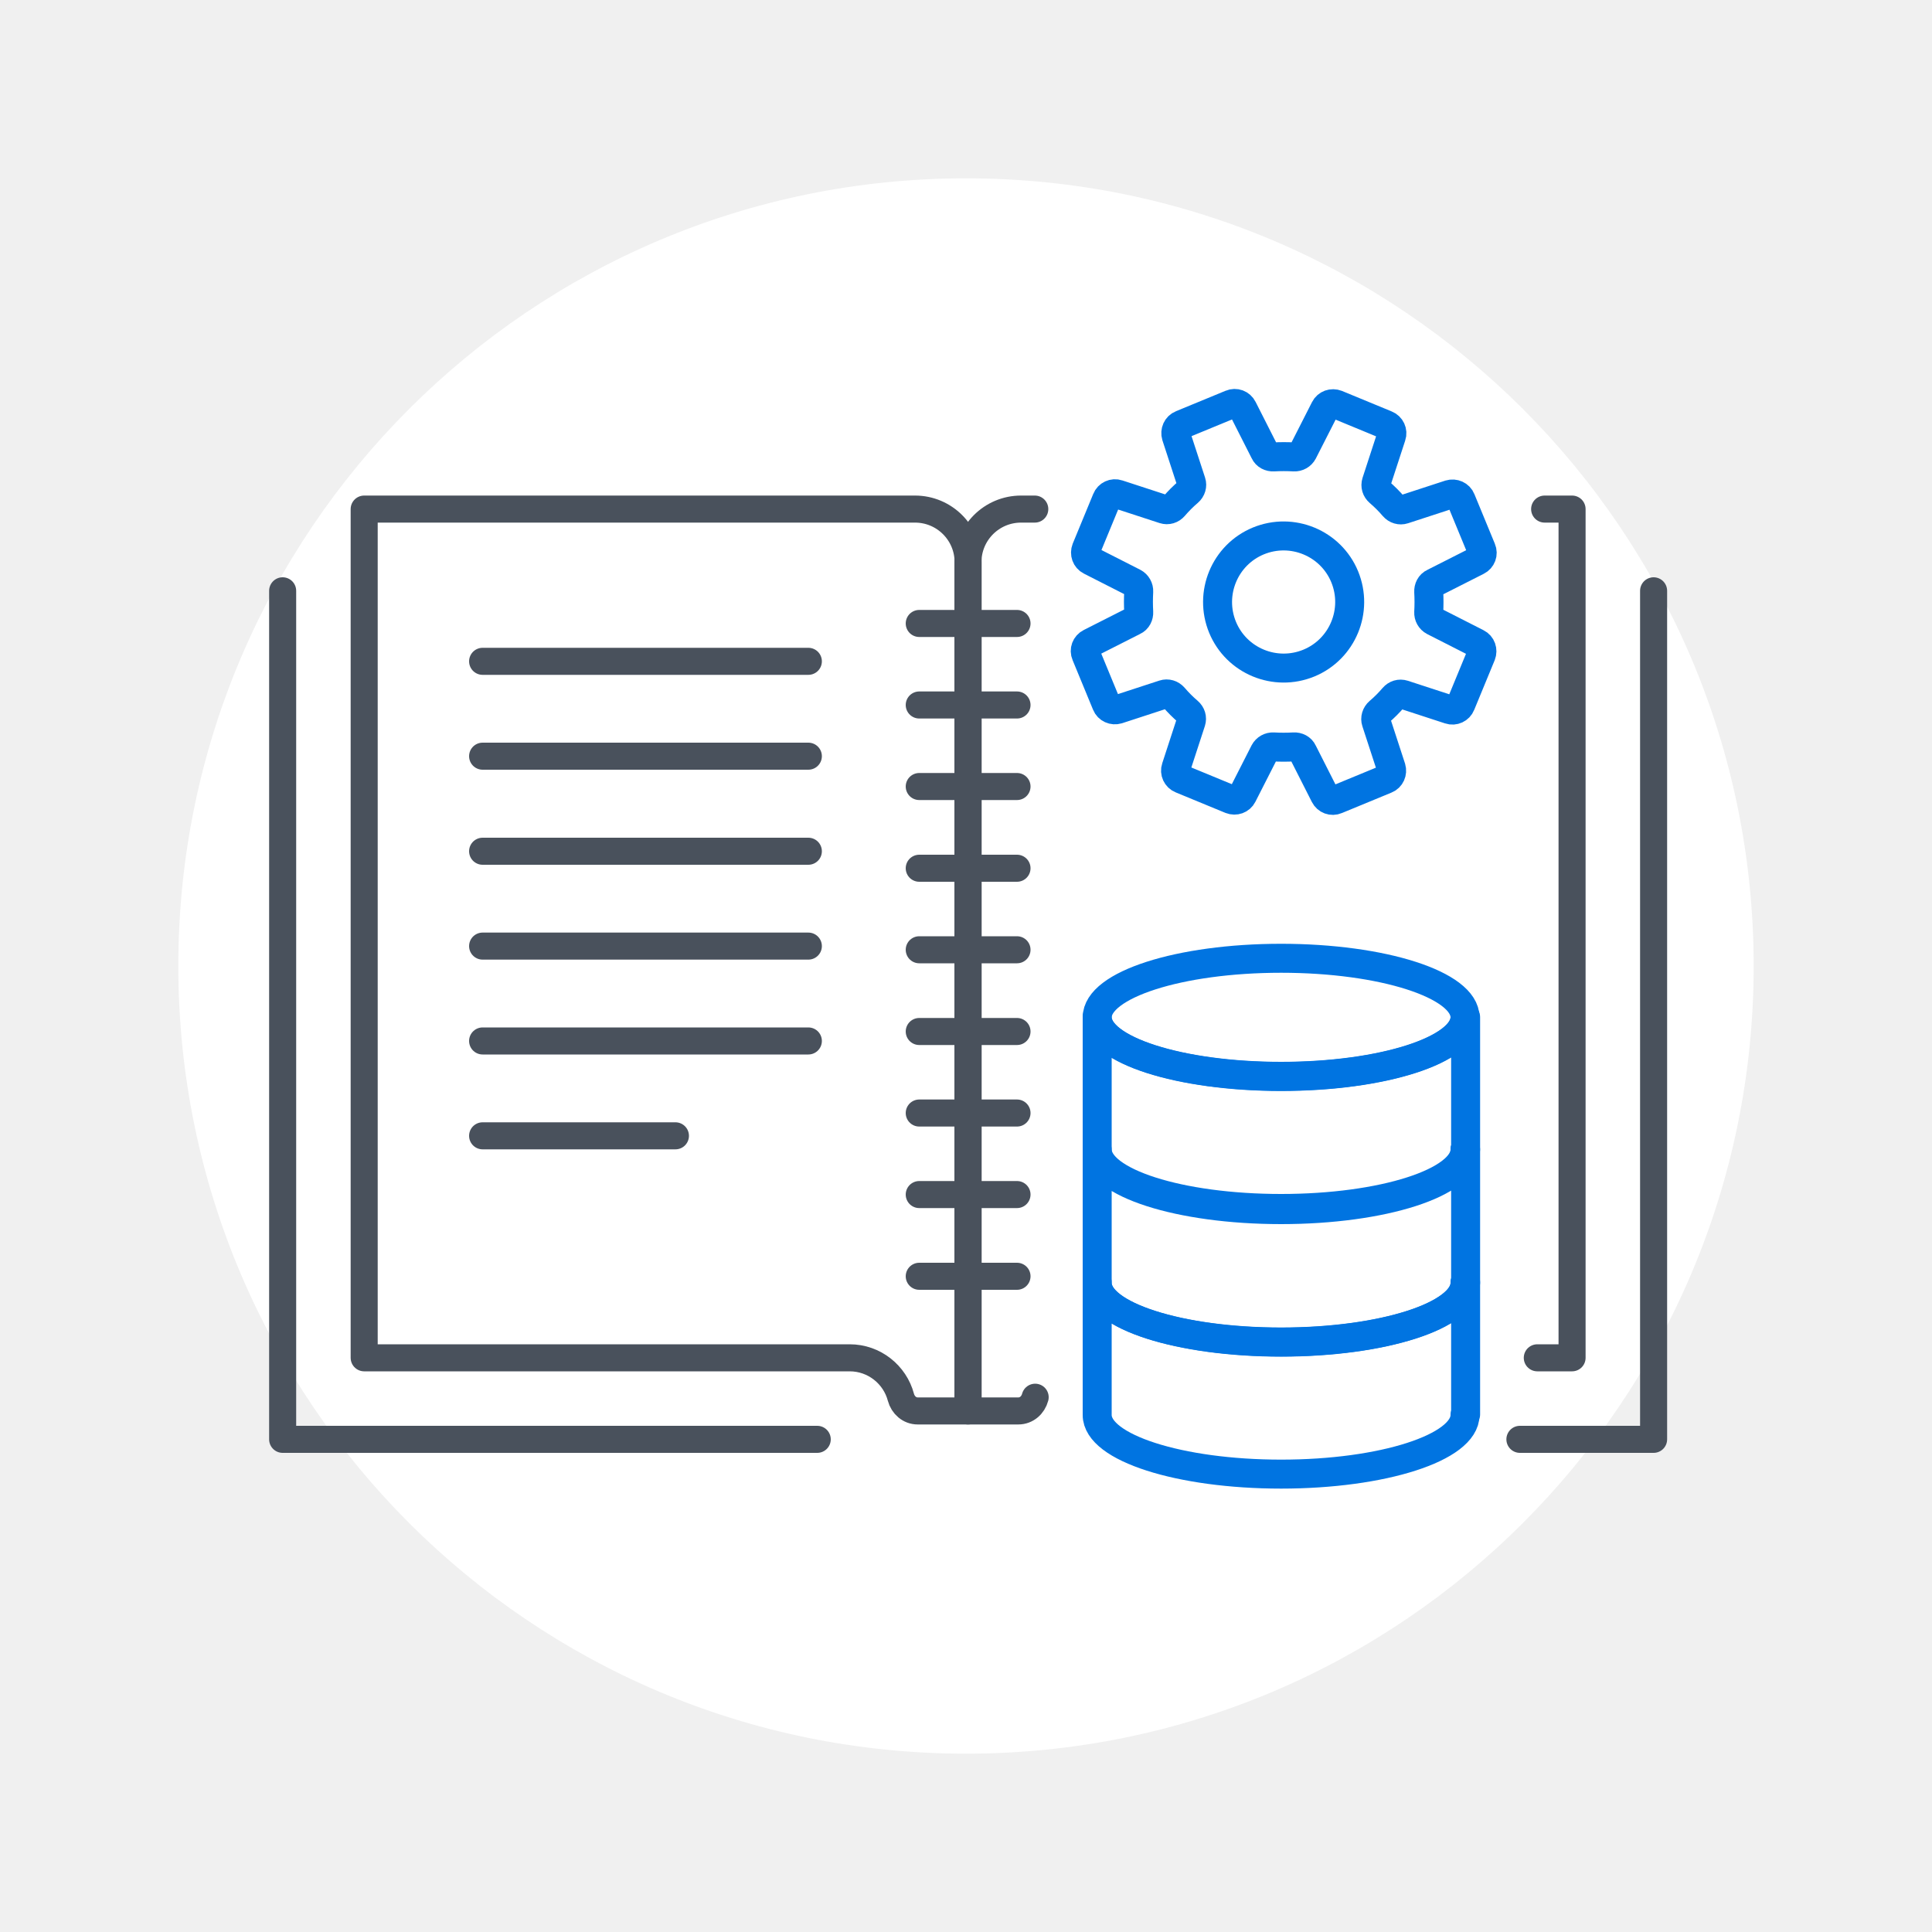
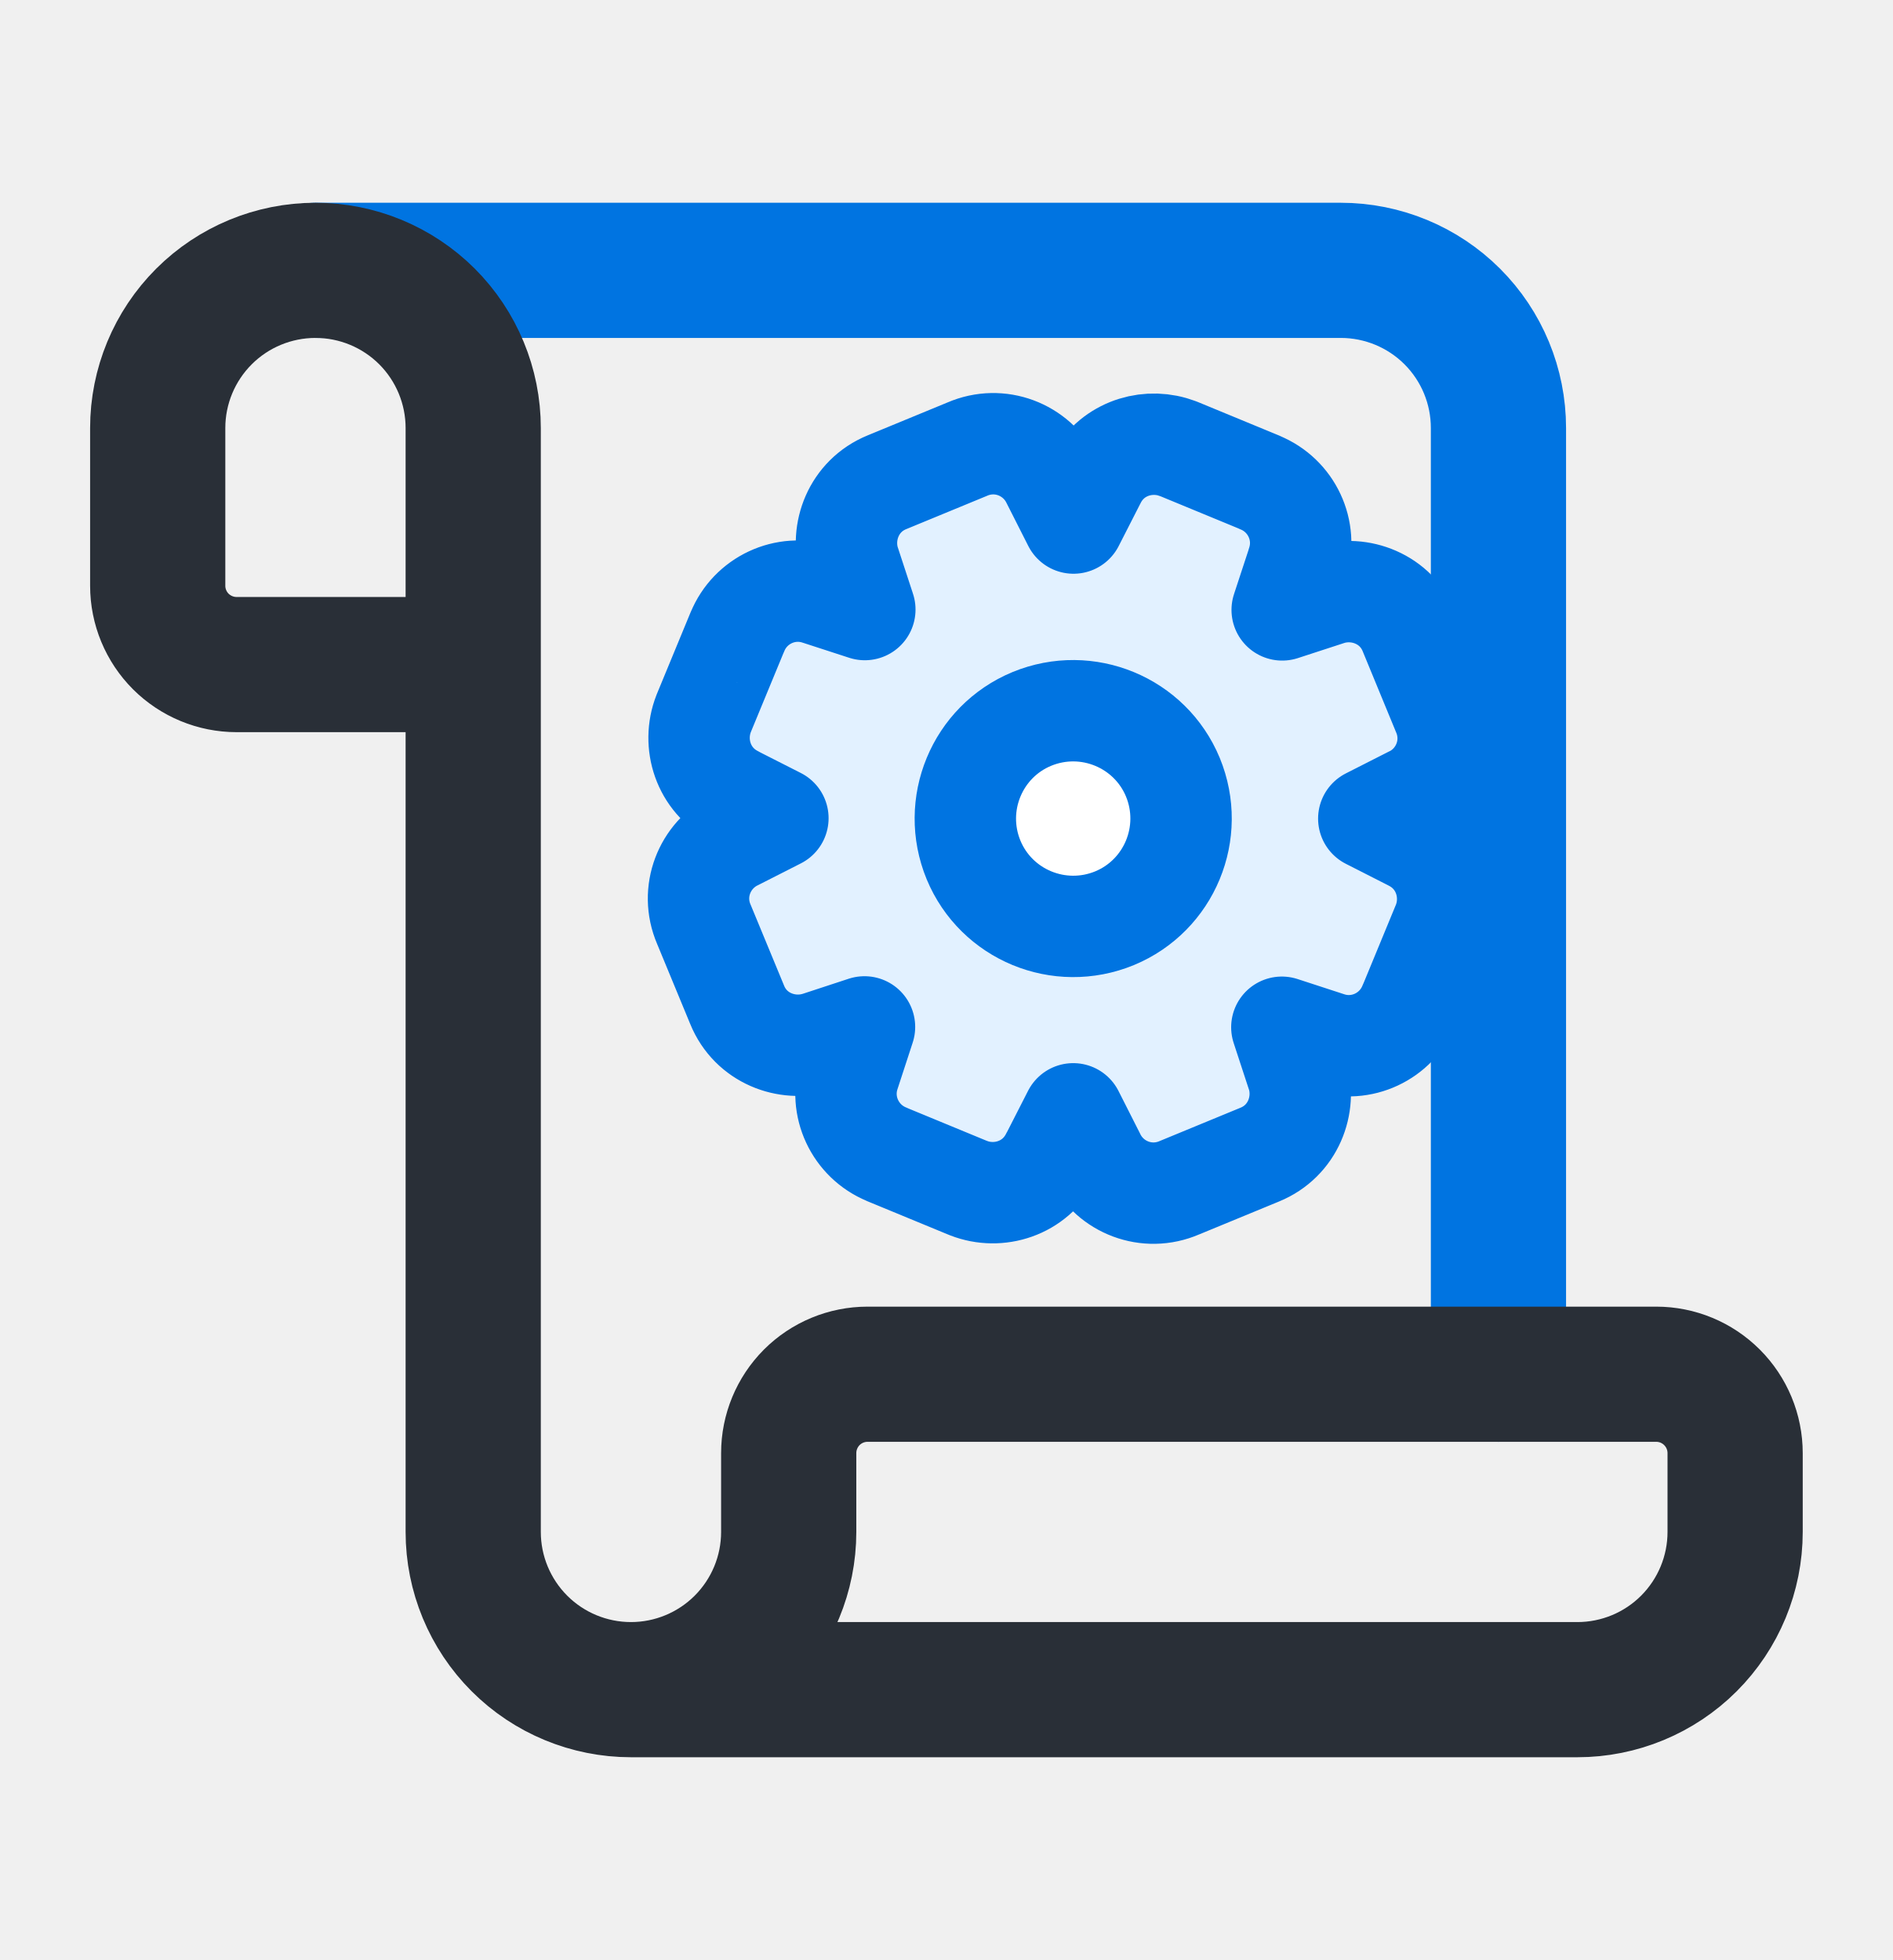
- <svg xmlns="http://www.w3.org/2000/svg" id="uuid-15951652-87b1-4368-8ba0-f32ed716b437" data-name="圖層_1" viewBox="0 0 100 100">
-   <circle cx="50" cy="50" r="40.77" style="fill: #fff;" />
-   <path d="M47.5,73.03c-.42,0-.76-.3-.87-.71-.31-1.17-1.38-2.04-2.65-2.04h-25.13V26.35h28.51c1.52,0,2.75,1.23,2.75,2.75v43.93h-2.61Z" style="fill: none; stroke: #49515c; stroke-linecap: round; stroke-linejoin: round; stroke-width: 1.4px;" />
-   <polyline points="42.3 74.5 14.63 74.5 14.63 30.58" style="fill: none; stroke: #49515c; stroke-linecap: round; stroke-linejoin: round; stroke-width: 1.4px;" />
-   <path d="M53.58,72.32c-.11.41-.45.71-.87.71h-2.61V29.1c0-1.52,1.23-2.75,2.75-2.75h.71" style="fill: none; stroke: #49515c; stroke-linecap: round; stroke-linejoin: round; stroke-width: 1.4px;" />
-   <polyline points="79.95 26.35 81.37 26.35 81.37 36.91 81.37 60.85 81.37 70.28 79.57 70.28" style="fill: none; stroke: #49515c; stroke-linecap: round; stroke-linejoin: round; stroke-width: 1.4px;" />
-   <polyline points="85.59 30.58 85.59 33.53 85.59 56.76 85.59 74.5 78.67 74.5" style="fill: none; stroke: #49515c; stroke-linecap: round; stroke-linejoin: round; stroke-width: 1.4px;" />
-   <line x1="47.58" y1="36.49" x2="52.64" y2="36.49" style="fill: none; stroke: #49515c; stroke-linecap: round; stroke-linejoin: round; stroke-width: 1.4px;" />
-   <line x1="47.58" y1="40.71" x2="52.64" y2="40.71" style="fill: none; stroke: #49515c; stroke-linecap: round; stroke-linejoin: round; stroke-width: 1.4px;" />
-   <line x1="47.58" y1="44.94" x2="52.64" y2="44.94" style="fill: none; stroke: #49515c; stroke-linecap: round; stroke-linejoin: round; stroke-width: 1.4px;" />
-   <line x1="47.58" y1="49.16" x2="52.64" y2="49.16" style="fill: none; stroke: #49515c; stroke-linecap: round; stroke-linejoin: round; stroke-width: 1.4px;" />
-   <line x1="47.58" y1="53.39" x2="52.64" y2="53.39" style="fill: none; stroke: #49515c; stroke-linecap: round; stroke-linejoin: round; stroke-width: 1.4px;" />
-   <line x1="47.58" y1="57.61" x2="52.64" y2="57.61" style="fill: none; stroke: #49515c; stroke-linecap: round; stroke-linejoin: round; stroke-width: 1.4px;" />
-   <line x1="47.58" y1="61.83" x2="52.64" y2="61.83" style="fill: none; stroke: #49515c; stroke-linecap: round; stroke-linejoin: round; stroke-width: 1.4px;" />
-   <line x1="47.58" y1="66.06" x2="52.64" y2="66.06" style="fill: none; stroke: #49515c; stroke-linecap: round; stroke-linejoin: round; stroke-width: 1.4px;" />
-   <line x1="47.58" y1="32.27" x2="52.64" y2="32.27" style="fill: none; stroke: #49515c; stroke-linecap: round; stroke-linejoin: round; stroke-width: 1.4px;" />
-   <line x1="24.98" y1="34.23" x2="41.84" y2="34.23" style="fill: none; stroke: #49515c; stroke-linecap: round; stroke-linejoin: round; stroke-width: 1.4px;" />
-   <line x1="24.98" y1="39.14" x2="41.84" y2="39.14" style="fill: none; stroke: #49515c; stroke-linecap: round; stroke-linejoin: round; stroke-width: 1.4px;" />
-   <line x1="24.98" y1="44.06" x2="41.84" y2="44.06" style="fill: none; stroke: #49515c; stroke-linecap: round; stroke-linejoin: round; stroke-width: 1.4px;" />
-   <line x1="24.98" y1="48.97" x2="41.84" y2="48.97" style="fill: none; stroke: #49515c; stroke-linecap: round; stroke-linejoin: round; stroke-width: 1.4px;" />
-   <line x1="24.98" y1="53.88" x2="41.84" y2="53.88" style="fill: none; stroke: #49515c; stroke-linecap: round; stroke-linejoin: round; stroke-width: 1.4px;" />
-   <line x1="24.98" y1="58.79" x2="34.96" y2="58.79" style="fill: none; stroke: #49515c; stroke-linecap: round; stroke-linejoin: round; stroke-width: 1.4px;" />
-   <path d="M76.68,28.43l-1.06-2.57c-.09-.23-.35-.34-.58-.27l-2.39.78c-.18.06-.38,0-.51-.15-.23-.27-.48-.52-.75-.75-.15-.13-.21-.32-.15-.51l.78-2.39c.08-.23-.04-.49-.27-.58l-2.57-1.06c-.23-.09-.49,0-.6.22l-1.14,2.24c-.09.17-.27.27-.46.26-.35-.02-.71-.02-1.06,0-.19.01-.38-.08-.46-.26l-1.14-2.25c-.11-.22-.37-.32-.6-.22l-2.57,1.06c-.23.09-.34.35-.27.58l.78,2.39c.06.18,0,.38-.15.51-.27.23-.52.48-.75.75-.13.15-.32.21-.51.15l-2.39-.78c-.23-.08-.49.04-.58.27l-1.06,2.57c-.09.23,0,.49.22.6l2.24,1.14c.17.09.27.27.26.46-.02.35-.02.71,0,1.06.01.19-.08.38-.26.46l-2.25,1.14c-.22.11-.32.37-.22.6l1.06,2.57c.09.23.35.34.58.27l2.39-.78c.18-.06.38,0,.51.15.23.27.48.52.75.75.15.13.21.32.15.51l-.78,2.39c-.08.23.04.49.27.58l2.57,1.06c.23.09.49,0,.6-.22l1.14-2.24c.09-.17.27-.27.46-.26.35.02.71.02,1.06,0,.19-.01.38.08.46.26l1.14,2.25c.11.22.37.32.6.22l2.57-1.06c.23-.09.34-.35.27-.58l-.78-2.39c-.06-.18,0-.38.15-.51.27-.23.52-.48.75-.75.13-.15.32-.21.51-.15l2.39.78c.23.08.49-.04.58-.27l1.06-2.57c.09-.23,0-.49-.22-.6l-2.24-1.14c-.17-.09-.27-.27-.26-.46.02-.35.02-.71,0-1.06-.01-.19.08-.38.26-.46l2.25-1.14c.22-.11.32-.37.22-.6Z" style="fill: none; stroke: #0074e1; stroke-linecap: round; stroke-linejoin: round; stroke-width: 1.5px;" />
-   <path d="M69.6,29.85c.72,1.75-.11,3.75-1.85,4.47-1.75.72-3.75-.11-4.47-1.85-.72-1.75.11-3.75,1.85-4.47,1.75-.72,3.75.11,4.47,1.85Z" style="fill: none; stroke: #0074e1; stroke-linecap: round; stroke-linejoin: round; stroke-width: 1.5px;" />
-   <g>
-     <path d="M75.86,66.38h-.03s0,.02,0,.03c0,1.69-4.26,3.06-9.52,3.06s-9.52-1.37-9.52-3.06c0-.01,0-.02,0-.03h0v6.83h0s0,.02,0,.03c0,1.69,4.26,3.06,9.52,3.06s9.52-1.37,9.52-3.06c0-.01,0-.03,0-.03h.03v-6.83Z" style="fill: none; stroke: #0074e1; stroke-linecap: round; stroke-linejoin: round; stroke-width: 1.5px;" />
-     <path d="M75.86,59.51h-.03s0,.03,0,.04c0,1.69-4.26,3.06-9.52,3.06s-9.52-1.37-9.52-3.06c0-.01,0-.03,0-.04h0v6.88h0s0,0,0,.02c0,1.69,4.26,3.05,9.52,3.05s9.52-1.36,9.52-3.05c0-.01,0-.02,0-.02h.03v-6.88Z" style="fill: none; stroke: #0074e1; stroke-linecap: round; stroke-linejoin: round; stroke-width: 1.5px;" />
-     <path d="M75.86,52.65h-.03s0,0,0,0c0,1.69-4.26,3.06-9.52,3.06s-9.52-1.37-9.52-3.06c0,0,0,0,0,0h0v6.83h0s0,.01,0,.02c0,1.69,4.26,3.05,9.52,3.05s9.52-1.36,9.52-3.05c0-.01,0-.02,0-.02h.03v-6.83Z" style="fill: none; stroke: #0074e1; stroke-linecap: round; stroke-linejoin: round; stroke-width: 1.5px;" />
-     <path d="M75.83,52.66c0,1.69-4.26,3.06-9.52,3.06s-9.52-1.37-9.52-3.06,4.26-3.06,9.52-3.06,9.52,1.37,9.52,3.06Z" style="fill: none; stroke: #0074e1; stroke-linecap: round; stroke-linejoin: round; stroke-width: 1.5px;" />
-   </g>
+ <svg xmlns="http://www.w3.org/2000/svg" width="28" height="29" viewBox="0 0 28 29" fill="none">
+   <path d="M22.166 20.333V6.333C22.166 5.714 21.921 5.121 21.483 4.683C21.046 4.246 20.452 4 19.833 4H4.667" stroke="#0074E1" stroke-width="2" stroke-linecap="round" stroke-linejoin="round" />
+   <path d="M9.334 25H23.334C23.952 25 24.546 24.754 24.983 24.317C25.421 23.879 25.667 23.285 25.667 22.667V21.5C25.667 21.191 25.544 20.894 25.325 20.675C25.106 20.456 24.81 20.333 24.5 20.333H12.834C12.524 20.333 12.227 20.456 12.008 20.675C11.79 20.894 11.667 21.191 11.667 21.5V22.667C11.667 23.285 11.421 23.879 10.983 24.317C10.546 24.754 9.952 25 9.334 25ZM9.334 25C8.715 25 8.121 24.754 7.684 24.317C7.246 23.879 7 23.285 7 22.667V6.333C7 5.714 6.754 5.121 6.317 4.683C5.879 4.246 5.286 4 4.667 4C4.048 4 3.454 4.246 3.017 4.683C2.579 5.121 2.333 5.714 2.333 6.333V8.667C2.333 8.976 2.456 9.273 2.675 9.492C2.894 9.71 3.191 9.833 3.5 9.833H7" stroke="#292F37" stroke-width="2" stroke-linecap="round" stroke-linejoin="round" />
+   <path d="M14.307 6.646C14.789 6.437 15.329 6.65 15.555 7.097L15.88 7.739L16.206 7.1V7.101C16.429 6.659 16.92 6.489 17.343 6.611L17.427 6.639L17.44 6.644L18.639 7.139L18.638 7.14C19.104 7.33 19.352 7.851 19.192 8.335L19.193 8.336L18.967 9.024L19.657 8.799L19.67 8.795C20.114 8.66 20.65 8.857 20.852 9.352L21.341 10.539C21.551 11.021 21.337 11.564 20.887 11.789L20.886 11.788L20.248 12.112L20.887 12.437H20.886C21.358 12.676 21.52 13.219 21.348 13.659L21.343 13.671L20.848 14.871L20.847 14.87C20.657 15.336 20.136 15.584 19.652 15.424V15.424L18.962 15.199L19.188 15.888L19.193 15.902C19.328 16.346 19.13 16.882 18.634 17.084L17.448 17.573C16.965 17.782 16.424 17.568 16.199 17.119V17.118L15.876 16.48L15.55 17.119L15.549 17.118C15.311 17.589 14.769 17.752 14.329 17.58L14.316 17.575L13.117 17.08V17.079C12.651 16.889 12.403 16.367 12.563 15.883L12.788 15.194L12.1 15.42C12.095 15.421 12.09 15.423 12.085 15.424C11.642 15.559 11.105 15.362 10.904 14.866L10.412 13.676C10.205 13.195 10.42 12.655 10.869 12.43H10.87L11.507 12.106L10.869 11.782L10.87 11.781C10.398 11.542 10.236 11 10.408 10.56L10.413 10.547L10.908 9.348H10.909C11.098 8.883 11.619 8.635 12.103 8.795H12.104L12.793 9.019L12.568 8.332C12.566 8.327 12.564 8.322 12.563 8.317C12.428 7.874 12.625 7.337 13.121 7.135L14.307 6.646Z" fill="#E2F1FF" stroke="#0074E1" stroke-width="1.5" stroke-linecap="round" stroke-linejoin="round" />
+   <path d="M17.35 11.5C17.686 12.317 17.299 13.25 16.487 13.586C15.67 13.922 14.737 13.535 14.401 12.723C14.065 11.906 14.452 10.973 15.264 10.637C16.081 10.301 17.014 10.688 17.35 11.5Z" fill="white" stroke="#0074E1" stroke-width="1.5" stroke-linecap="round" stroke-linejoin="round" />
</svg>
